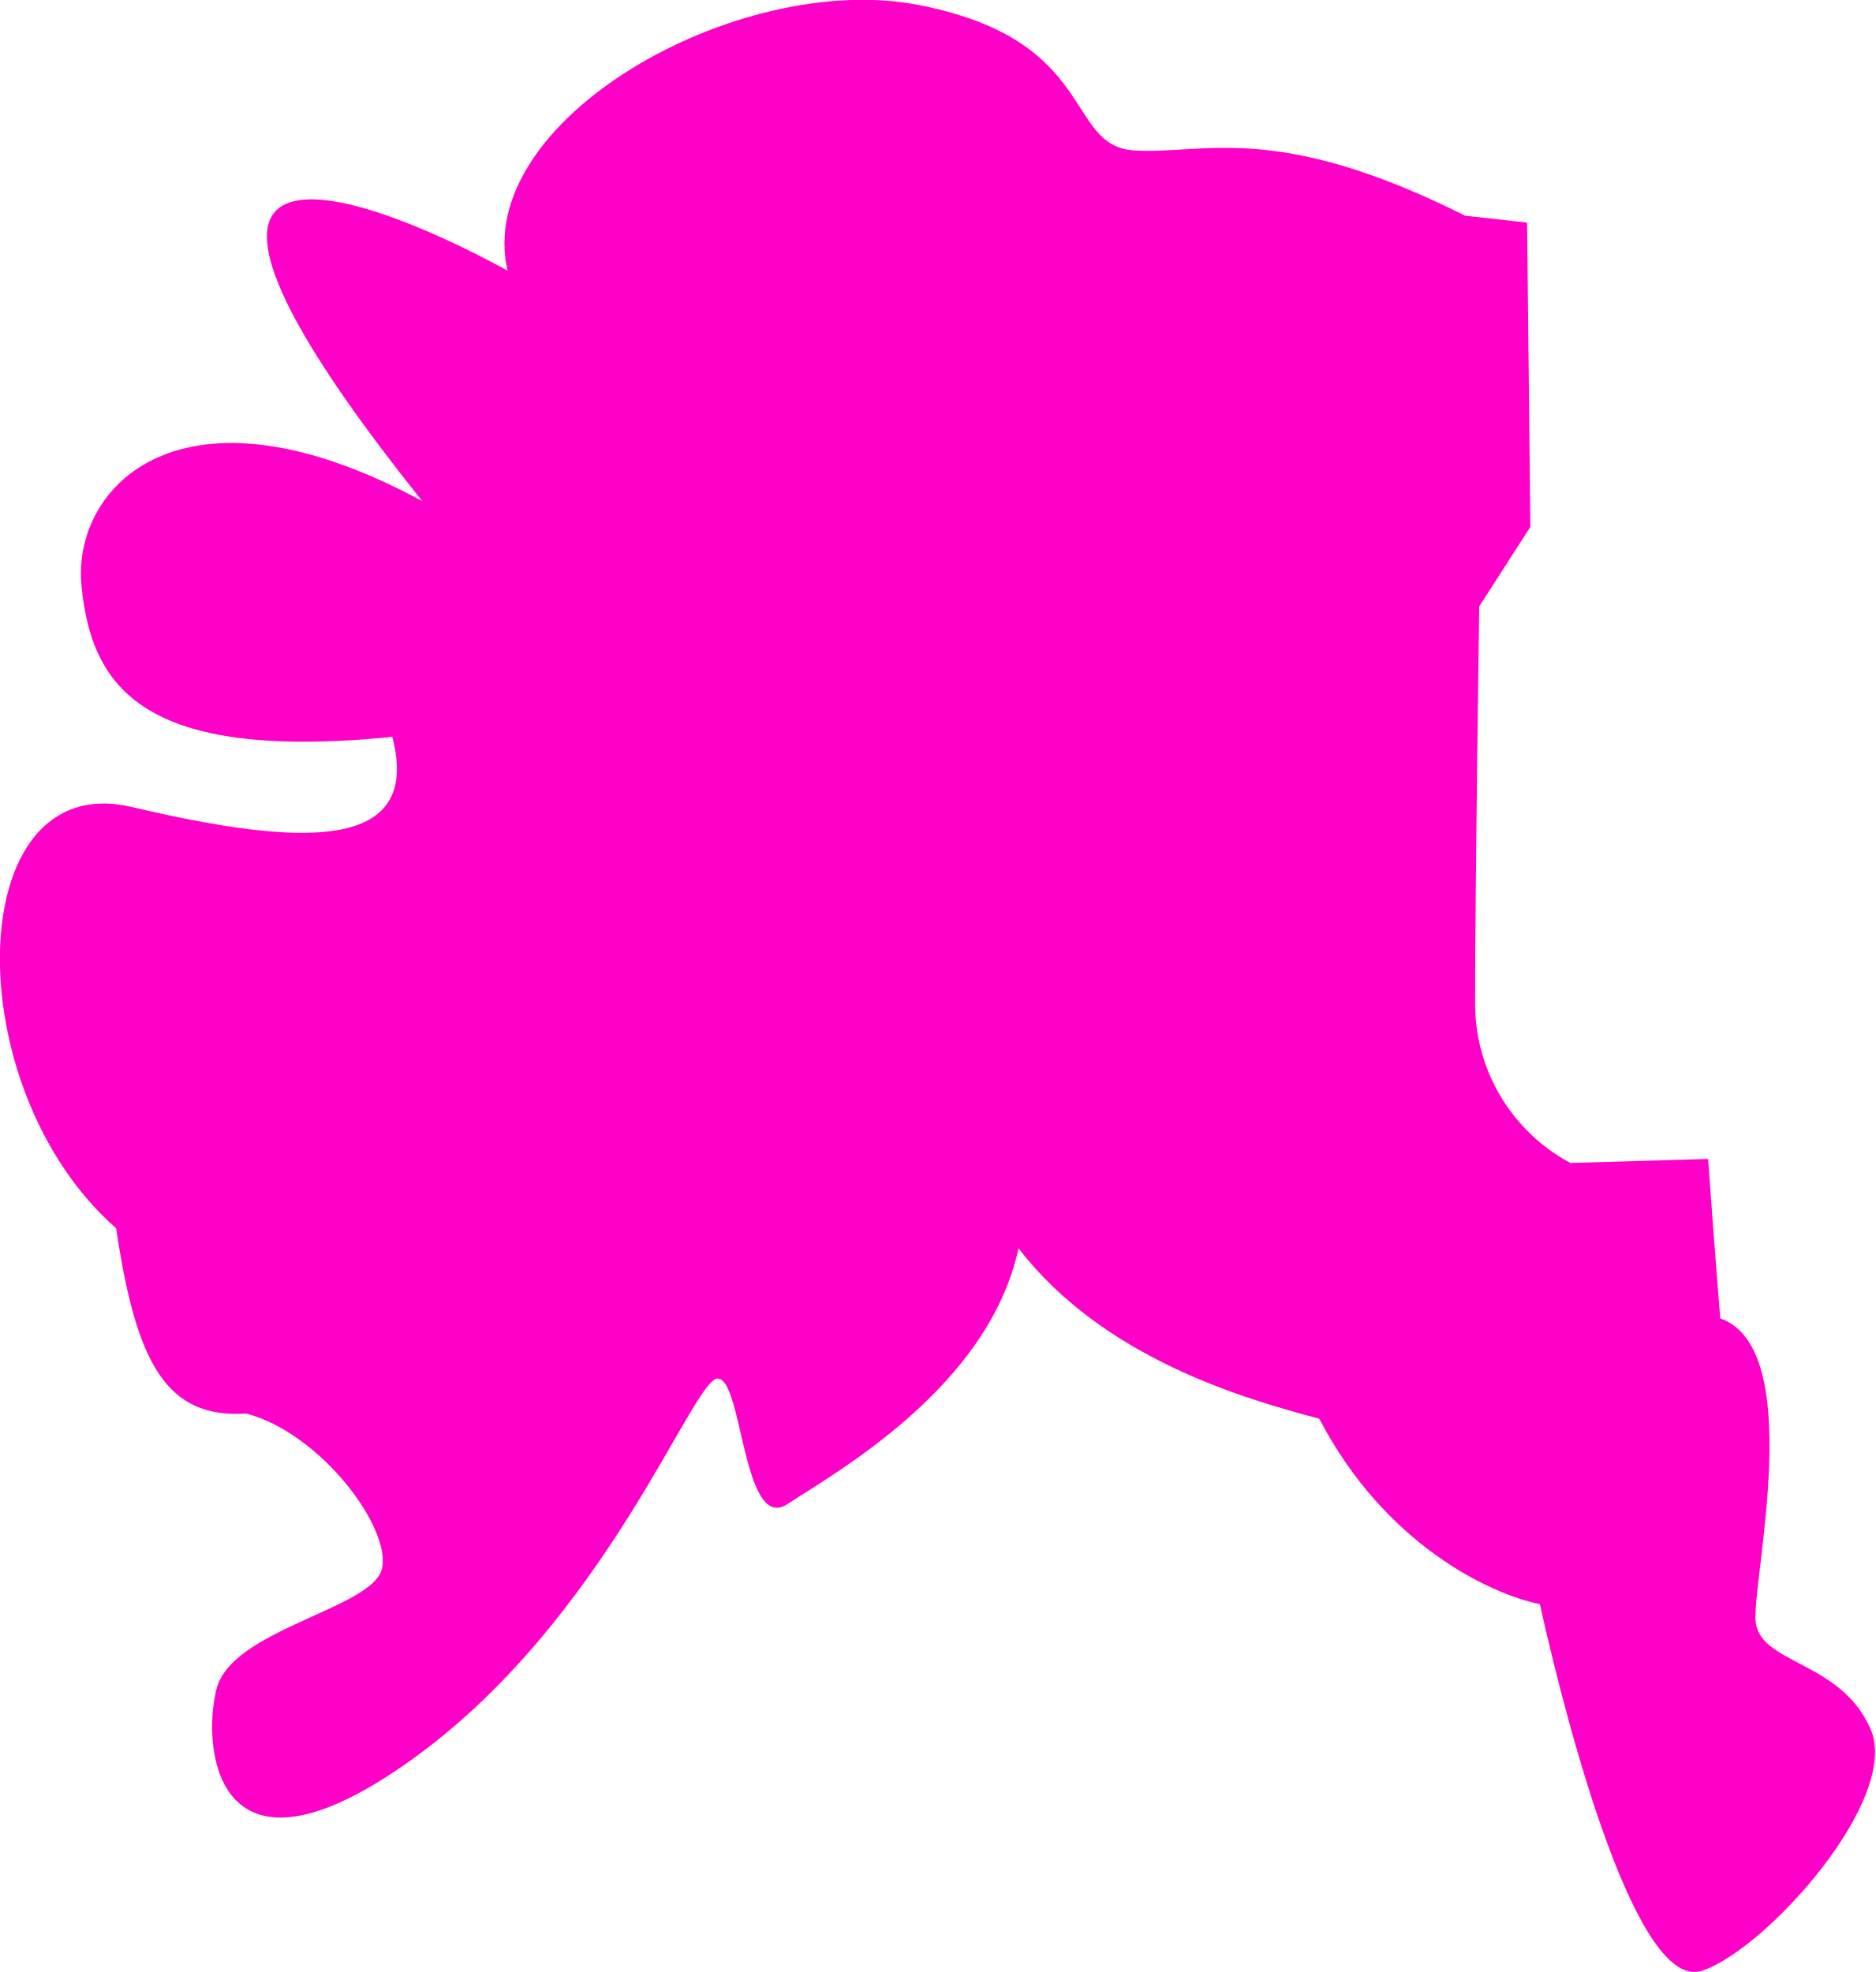
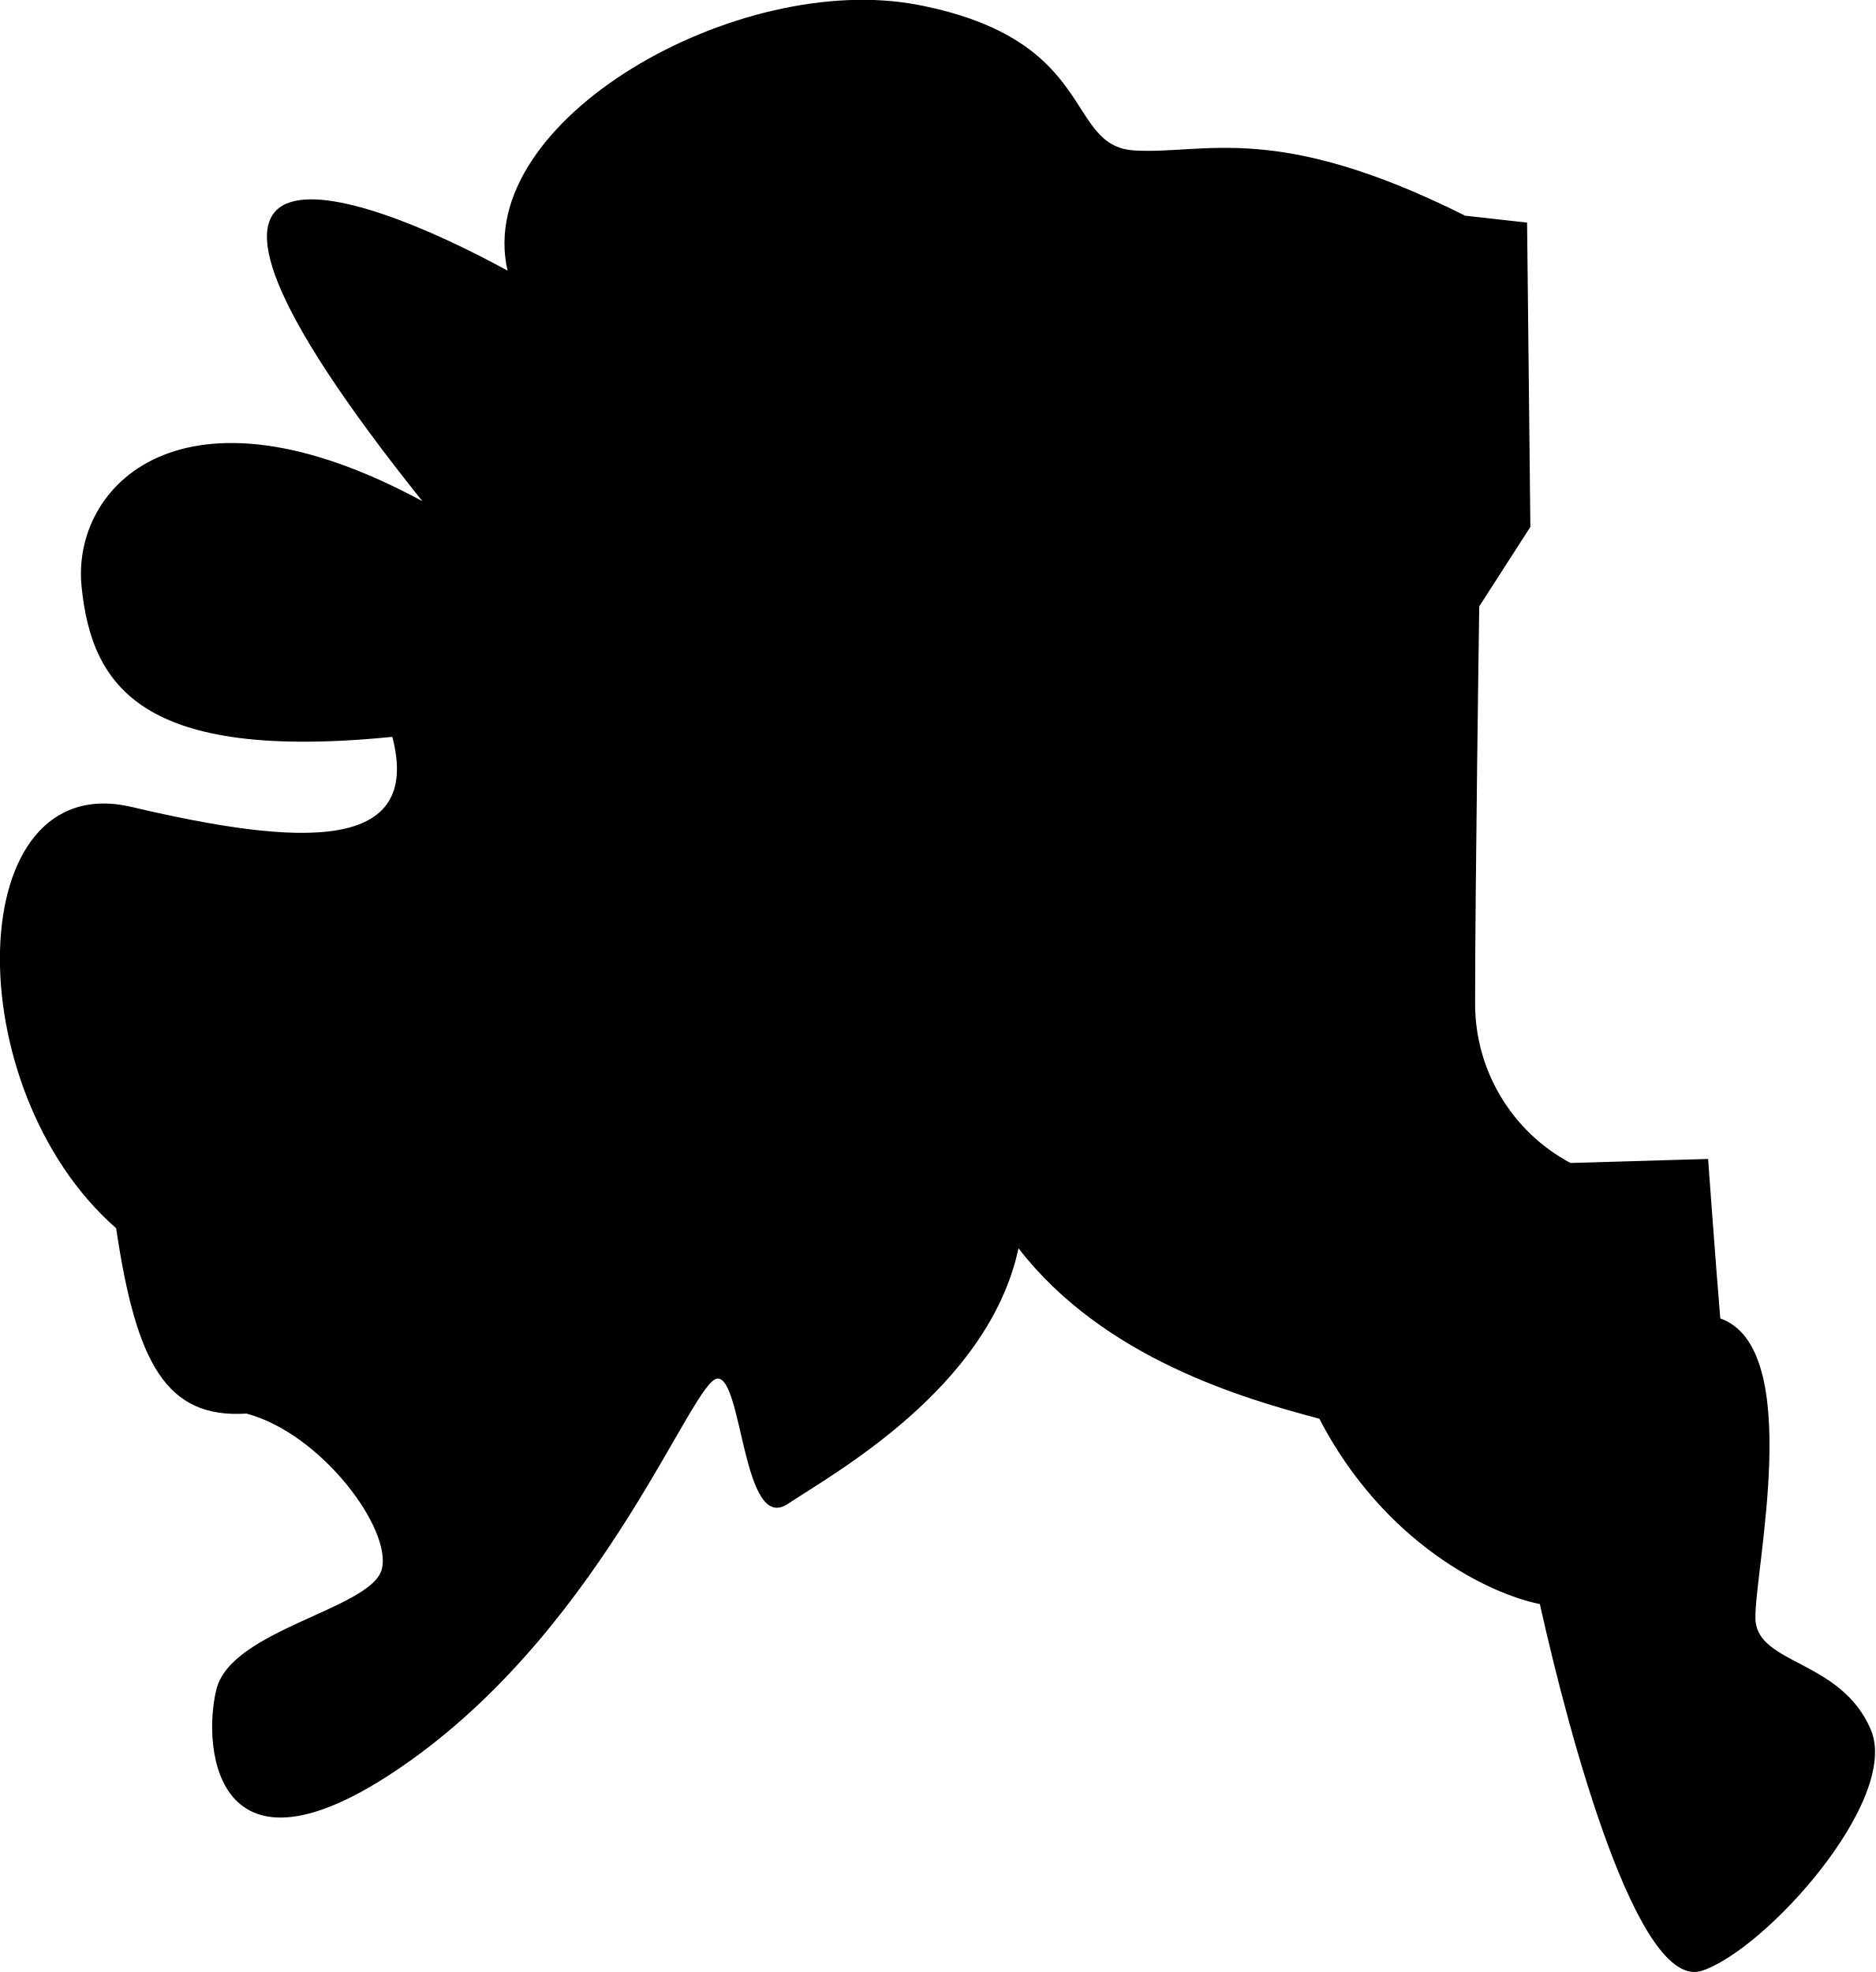
- <svg xmlns="http://www.w3.org/2000/svg" id="Colors" viewBox="0 0 154.08 162.02">
-   <defs>
-     <style>.cls-1{fill:#ff00c9;}</style>
-   </defs>
+ <svg xmlns="http://www.w3.org/2000/svg" id="Colors" fill="currentColor" viewBox="0 0 154.08 162.02">
  <g id="North_America" data-name="North America">
    <path id="_1" data-name="1" class="cls-1" d="M326.82,112.31c-15.65-7.83-21.41-5-27.18-5.36S296.76,97.89,281.93,95s-36.65,9.47-33.77,21.83c-12.76-7-33.36-14-7,18.94-19.77-10.71-28.83-1.23-28,7s4.94,14.42,25.53,12.36c2.47,9.47-7.41,9.06-21.41,5.76S202.86,184,216,195.5c1.65,11.12,4.12,15.65,10.71,15.23,6.17,1.65,11.94,9.48,11.12,12.77s-12.36,4.94-13.59,9.88,0,17.3,16.06,5.77,23.06-31.3,25.12-31.3,2.06,12.77,5.76,10.3,16.48-9.48,18.95-21c7,9.06,18.53,12.36,24.71,14,5.35,10.29,14,14.41,18.12,15.23,2.47,11.12,8.08,31.84,13.31,30.13s16.34-14.07,13.87-19.83-9.33-5.31-9.47-9.06,4.12-22.24-2.89-24.71c-.41-4.94-1-13.1-1-13.1l-11.31.33A14.83,14.83,0,0,1,327.64,177c0-9.47.34-32.59.34-32.59l4.2-6.53-.27-25Z" transform="translate(-206.46 -94.59)" />
  </g>
</svg>
